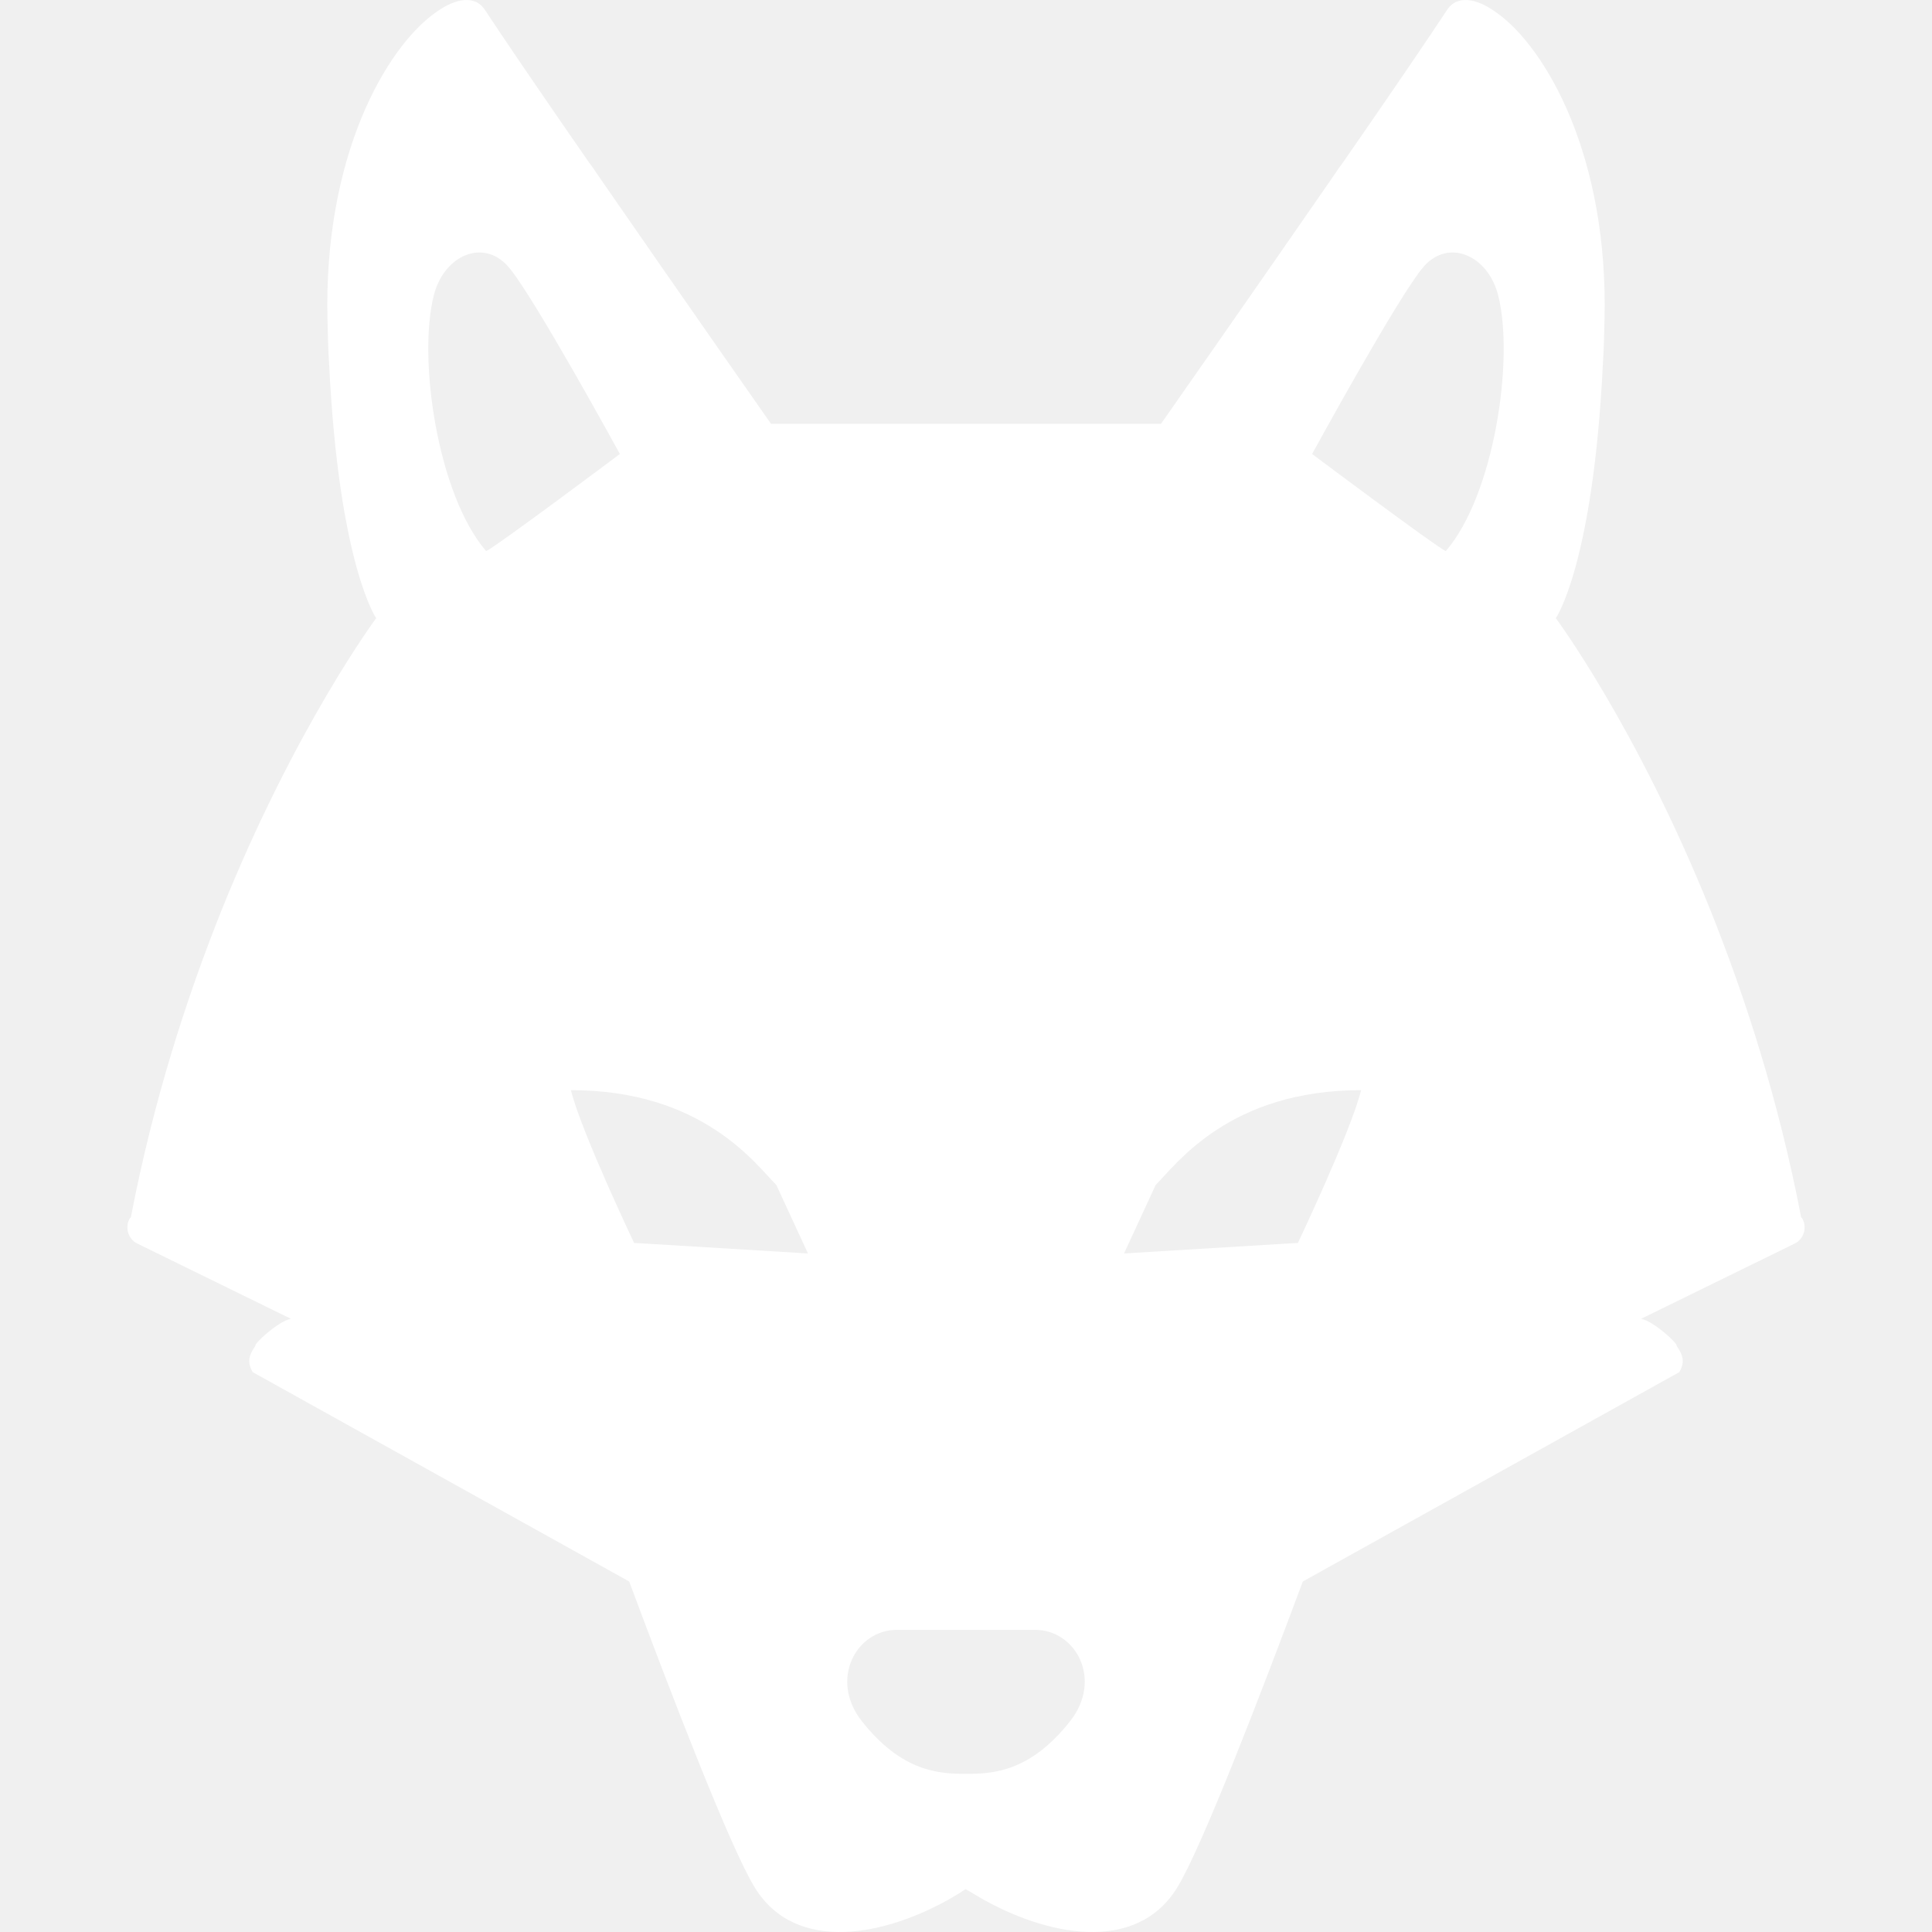
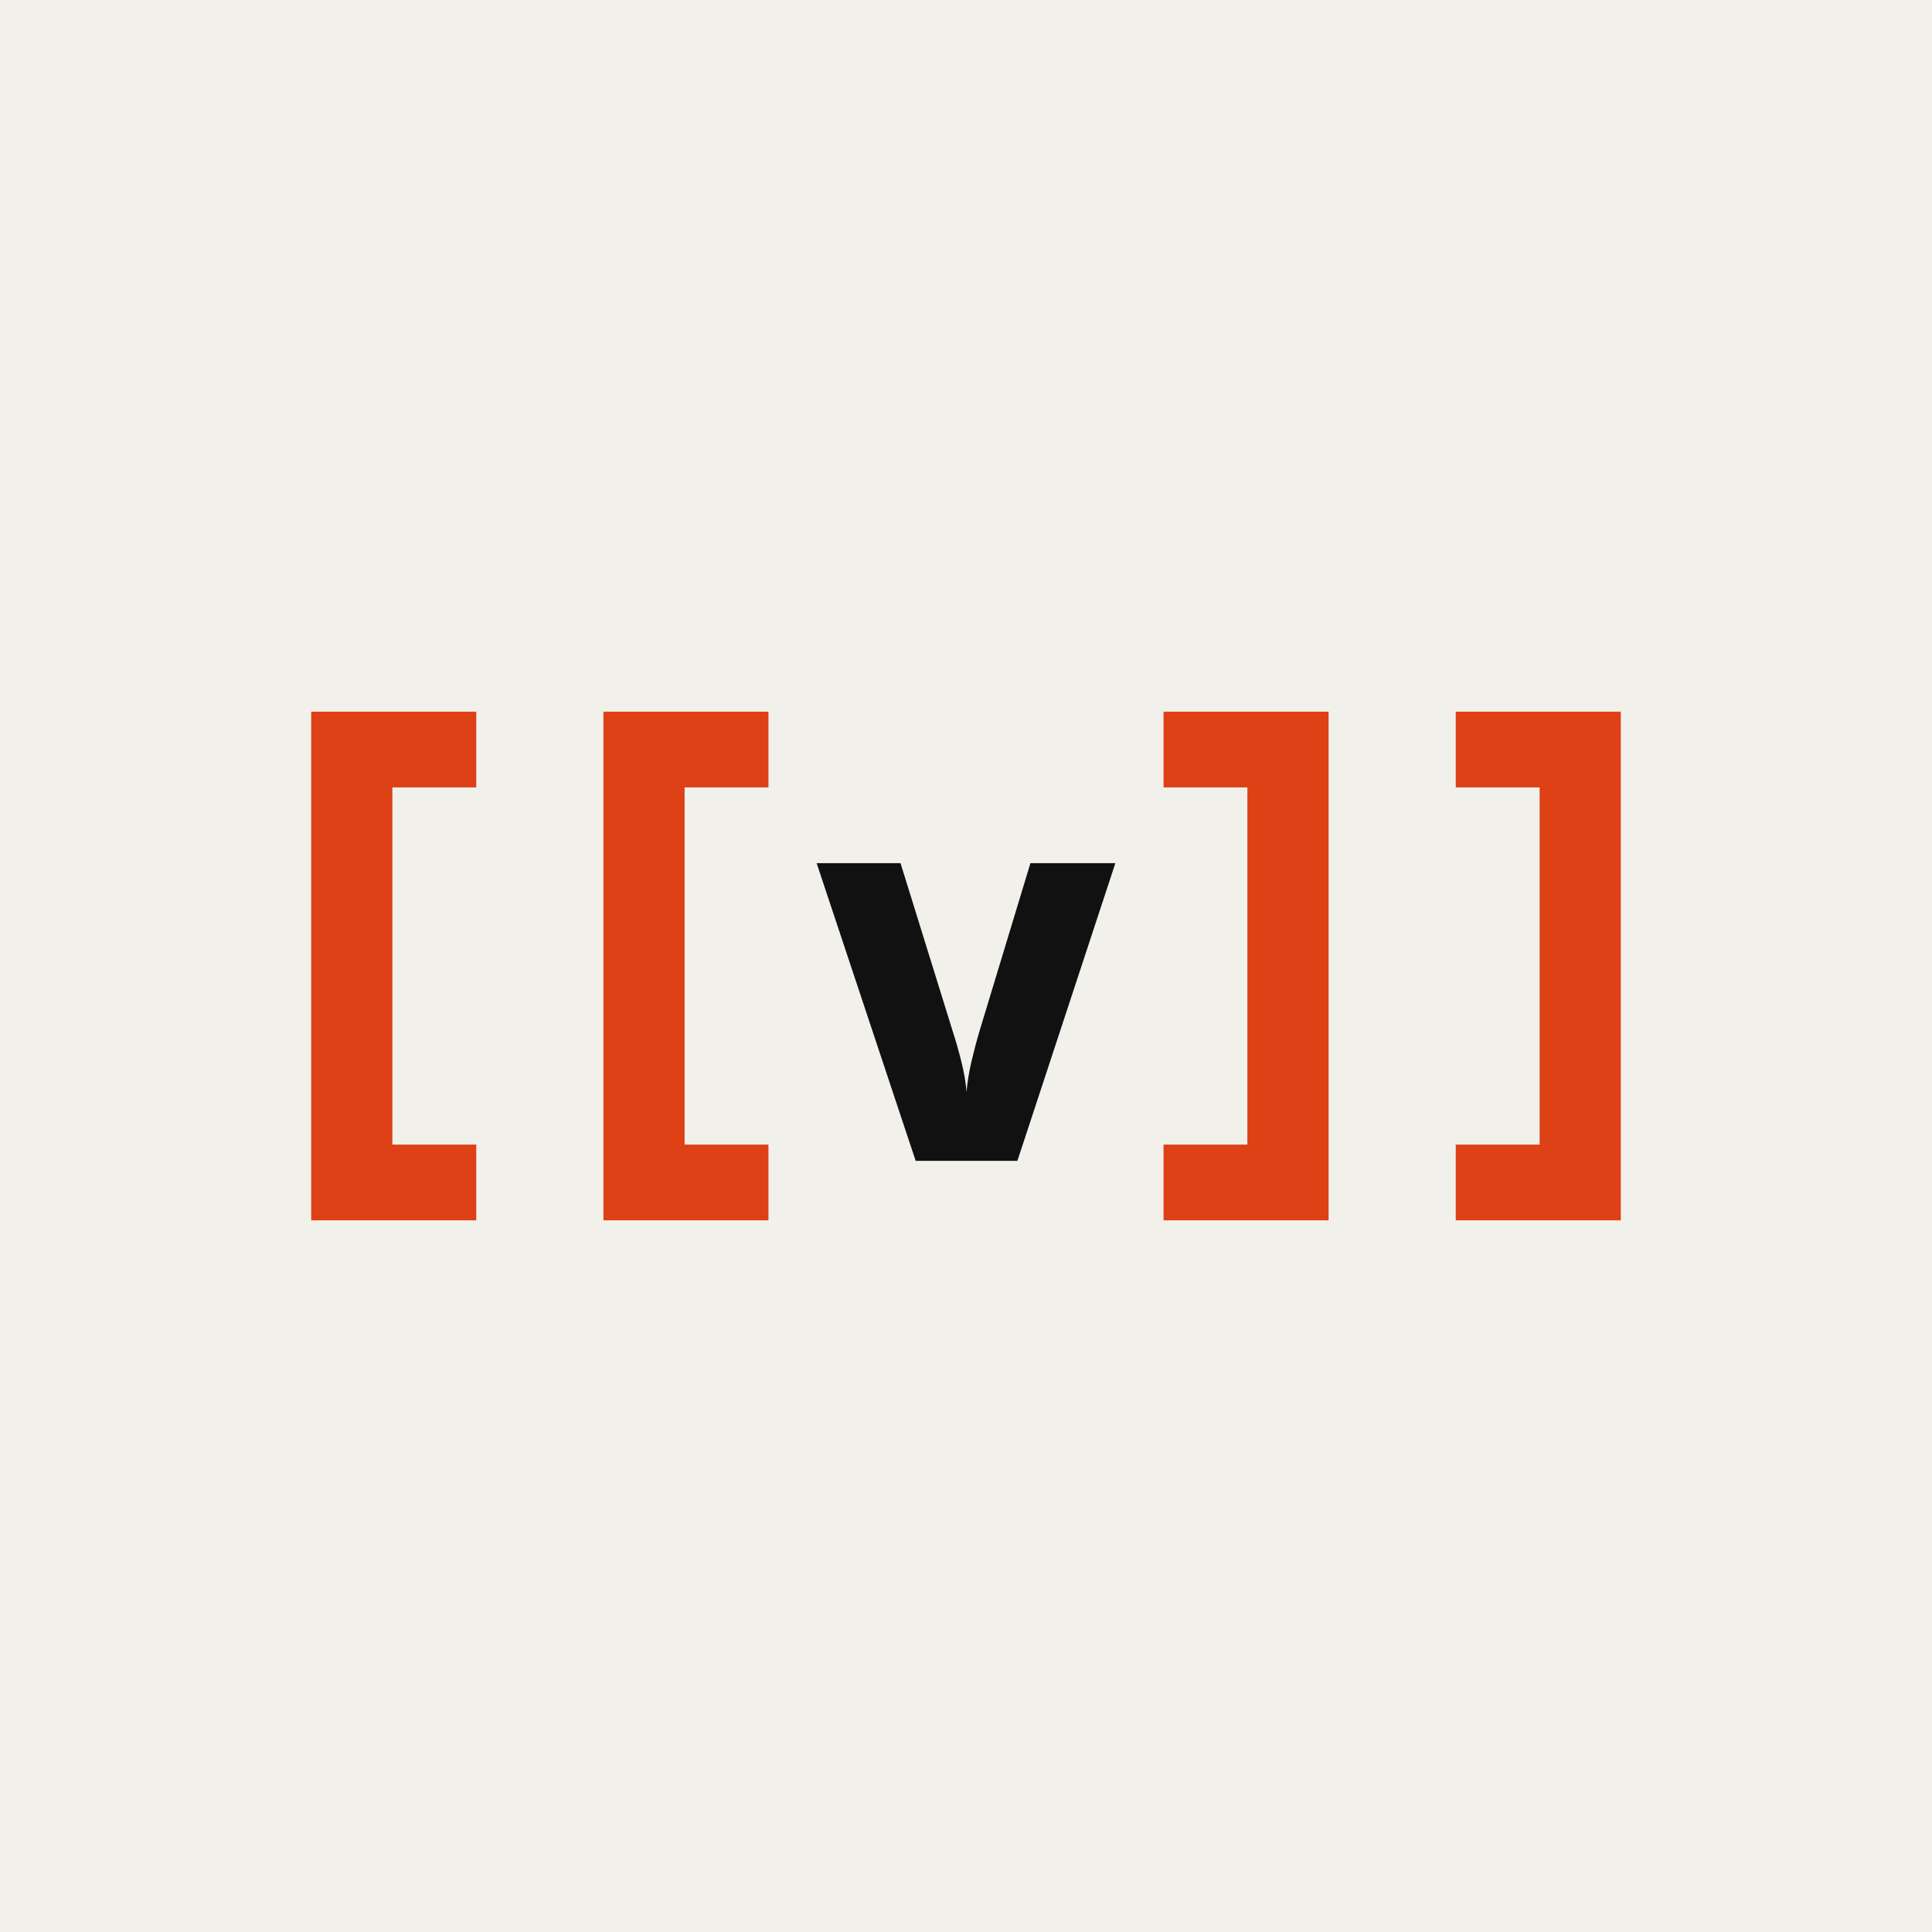
- <svg xmlns="http://www.w3.org/2000/svg" width="800" height="800" viewBox="0 0 512 512">
-   <path fill="#ffffff" fill-rule="evenodd" d="M256.00,112.31L204.32,112.31C204.32,112.31 180.27,77.97 159.25,47.56C158.08,45.80 156.90,44.13 155.73,42.53C142.83,23.94 131.69,7.52 128.59,2.74C126.16,-1.19 121.05,-0.85 115.19,3.50C102.20,12.88 85.70,41.53 86.79,84.83C86.88,88.86 86.96,92.63 87.21,96.31C89.80,149.59 99.69,163.83 99.69,163.83C99.69,163.83 78.33,192.48 58.64,241.40C49.51,264.26 40.64,291.58 34.69,322.56C33.24,323.97 33.19,328.25 36.73,329.72L77.11,349.50C73.54,350.16 67.04,356.49 67.75,356.50C67.02,357.92 64.85,360.03 66.95,363.62L166.74,419.11C178.35,450.25 193.61,489.79 200.00,500.18C210.94,518.03 235.02,512.94 252.53,502.74C253.83,501.98 254.91,501.30 255.88,500.64C257.09,501.30 258.17,501.98 259.47,502.74C276.98,512.94 301.06,518.03 312.00,500.18C318.39,489.79 333.65,450.25 345.26,419.11L445.05,363.62C447.15,360.03 444.98,357.92 444.25,356.50C444.96,356.49 438.46,350.16 434.89,349.50L475.27,329.72C478.81,328.25 478.76,323.97 477.31,322.56C471.37,291.58 462.49,264.26 453.36,241.40C433.67,192.48 412.31,163.83 412.31,163.83C412.31,163.83 422.20,149.59 424.79,96.31C425.04,92.63 425.12,88.86 425.21,84.83C426.30,41.53 409.80,12.88 396.81,3.50C390.95,-0.85 385.84,-1.19 383.41,2.74C380.31,7.52 369.17,23.94 356.27,42.53C355.10,44.13 353.92,45.80 352.75,47.56C331.73,77.97 307.68,112.31 307.68,112.31L256.00,112.31ZM128.845,146.056c-12.823-14.814-18.21-50.93-13.866-67.839 c2.724-10.66,13.182-15.068,19.727-7.542c6.56,7.534,29.568,49.638,29.568,49.638S132.072,144.445,128.845,146.056z M168.045,329.386c0,0-13.96-29.318-16.753-40.484c34.901,0,48.865,19.543,54.448,25.13l8.376,18.152L168.045,329.386z M283.638,456.066c-10.671,13.596-20.635,14.022-27.642,14.022c-7.006,0-16.962-0.426-27.646-14.022 c-8.561-10.888-1.559-24.14,9.35-24.14c3.89,0,18.295,0,18.295,0s14.414,0,18.303,0 C285.212,431.926,292.218,445.178,283.638,456.066z M343.955,329.386l-46.072,2.798l8.377-18.152 c5.583-5.587,19.547-25.13,54.448-25.13C357.915,300.067,343.955,329.386,343.955,329.386z M383.143,146.056 c-3.223-1.611-35.42-25.743-35.42-25.743s23.003-42.104,29.555-49.638c6.548-7.526,17.003-3.117,19.739,7.542 C401.365,95.126,395.965,131.241,383.143,146.056z" />
+ <svg xmlns="http://www.w3.org/2000/svg" width="512" height="512" viewBox="0 0 512 512">
+   <rect width="512" height="512" fill="#F2F0EB" />
+   <path fill="#DD4115" d="M82.47 323.4V188.6H126.21V208.67H103.98V303.33H126.21V323.4ZM159.91 323.4V188.6H203.65V208.67H181.43V303.33H203.65V323.4ZM308.35 323.4V303.33H330.57V208.67H308.35V188.6H352.09V323.4ZM385.79 323.4V303.33H408.02V208.67H385.79V188.6H429.53V323.4Z" />
+   <path fill="#111111" d="M242.66 307.63 216.42 228.75H238.65L252.41 273.07Q253.71 277.08 254.78 281.38Q255.86 285.69 256.14 289.41Q256.43 285.69 257.43 281.38Q258.44 277.08 259.59 273.21L273.07 228.75H295.58L269.62 307.63Z" />
</svg>
